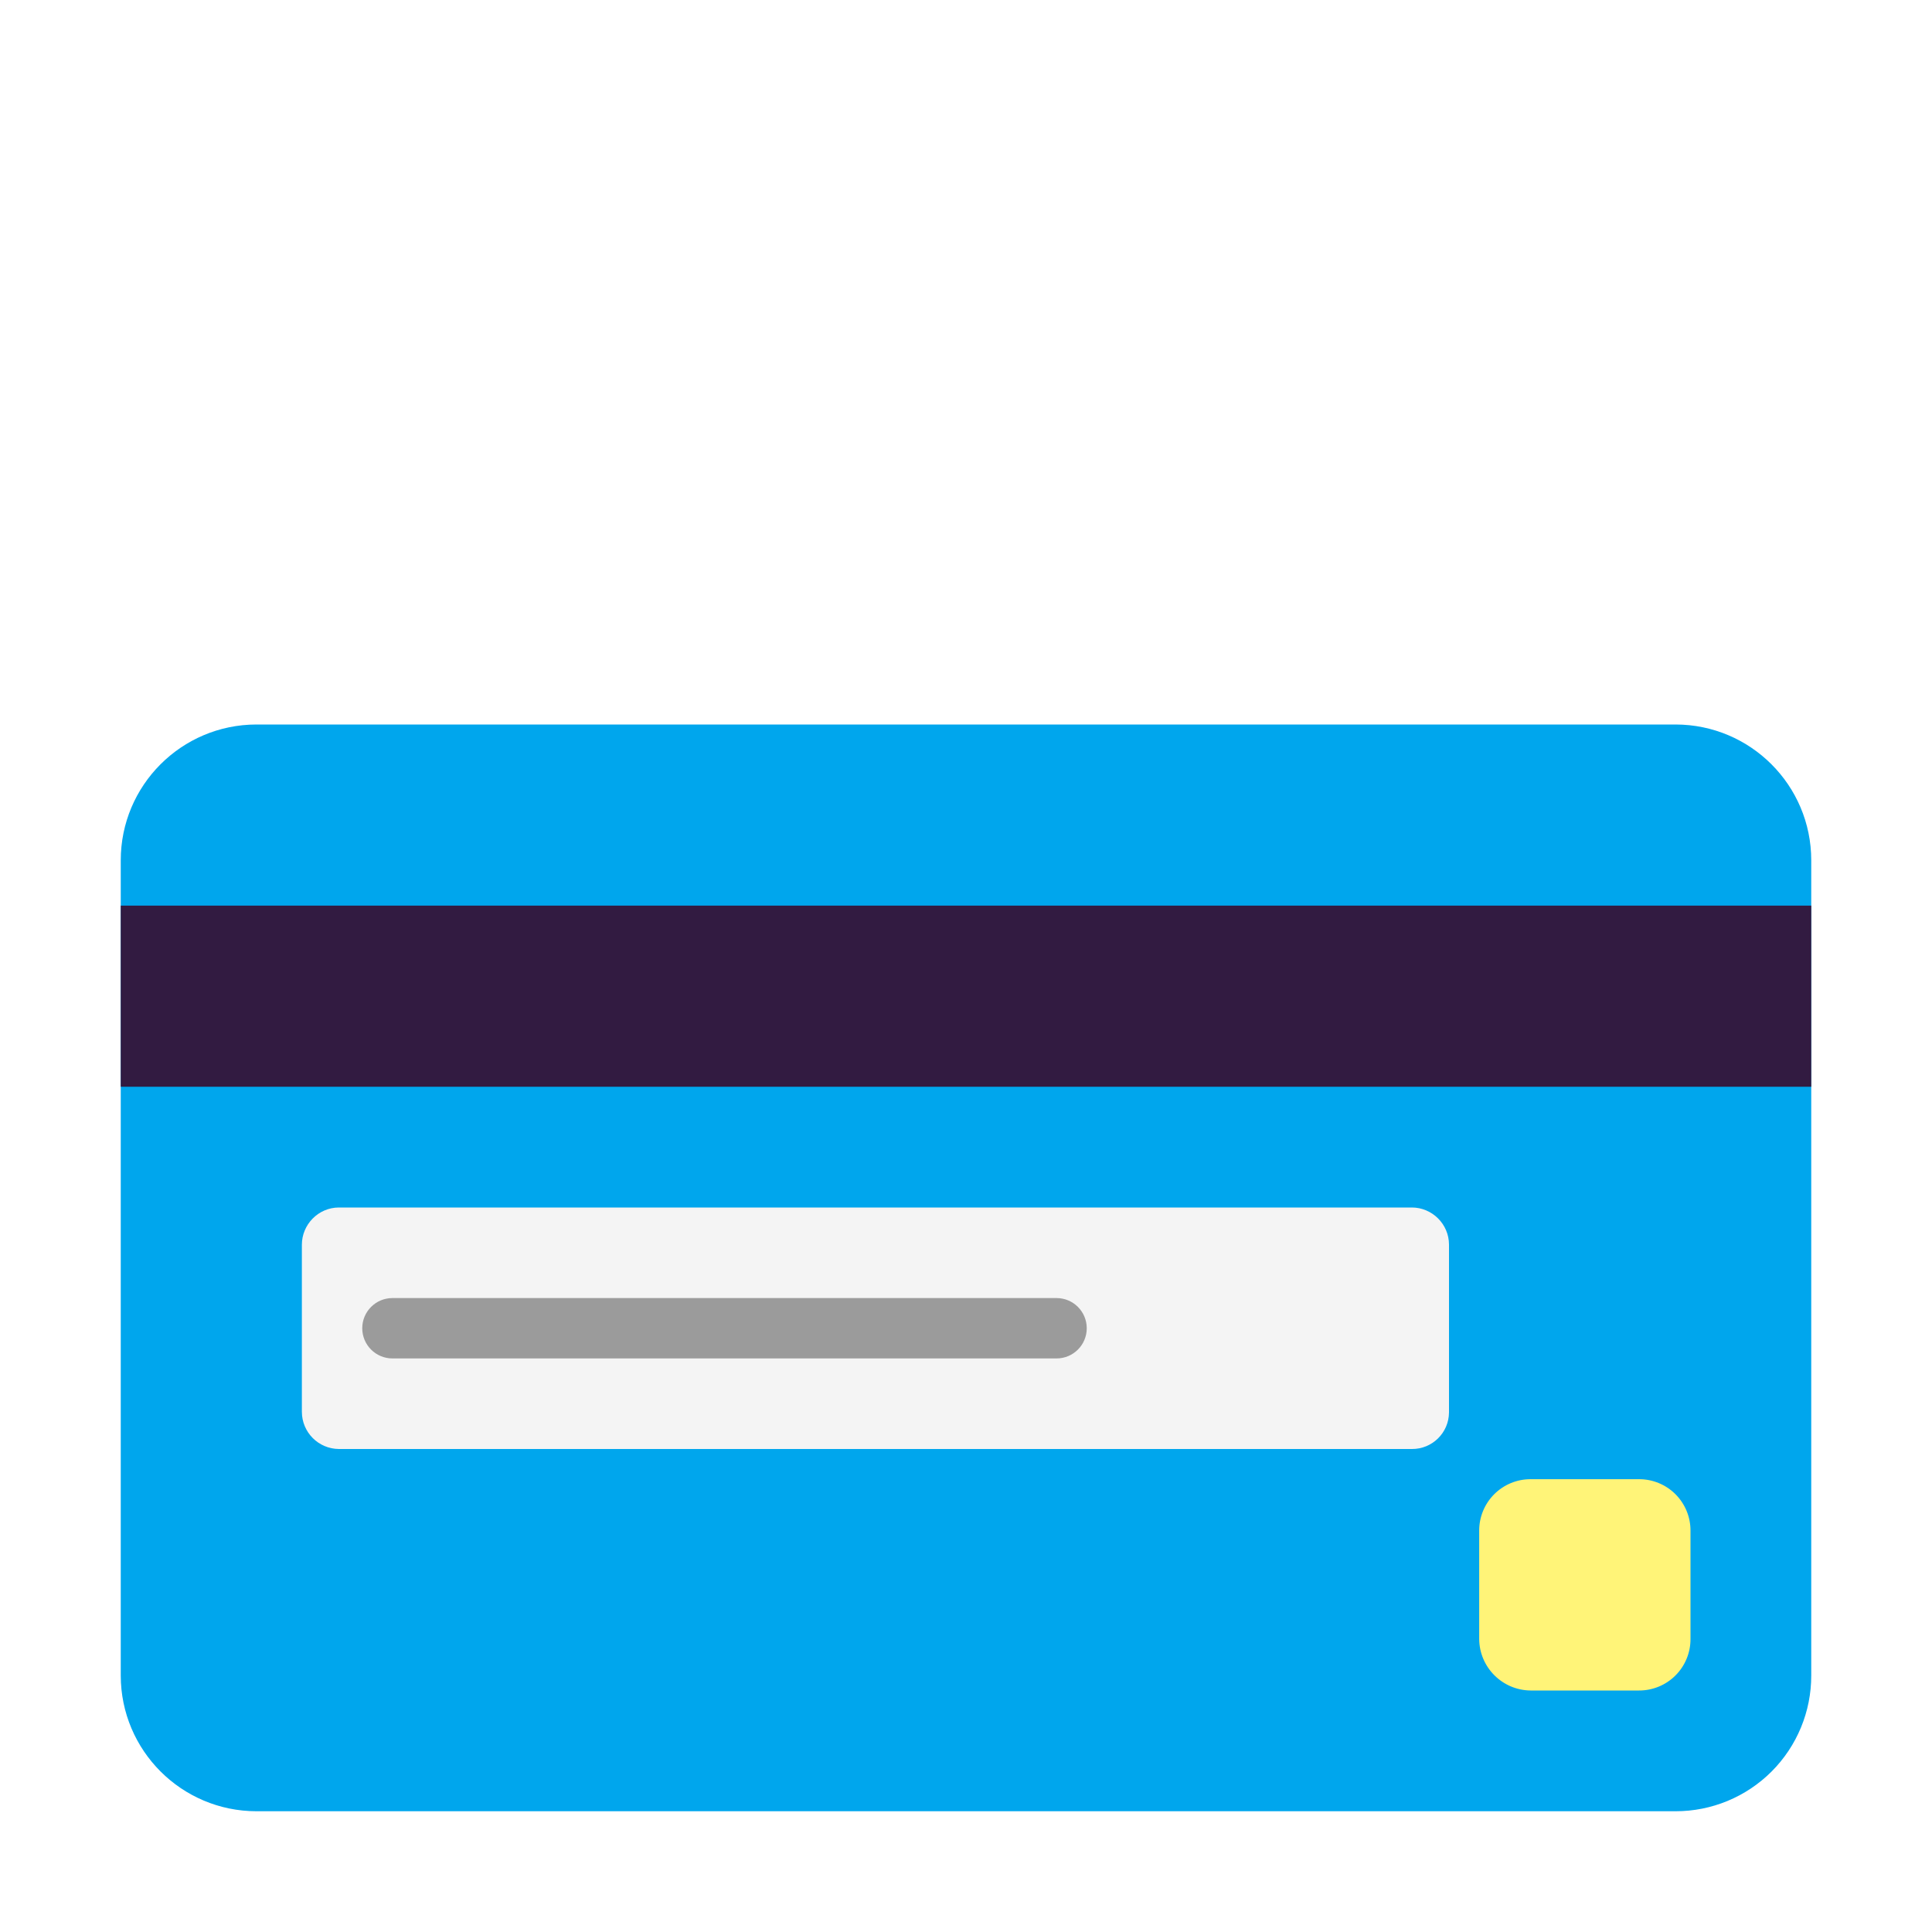
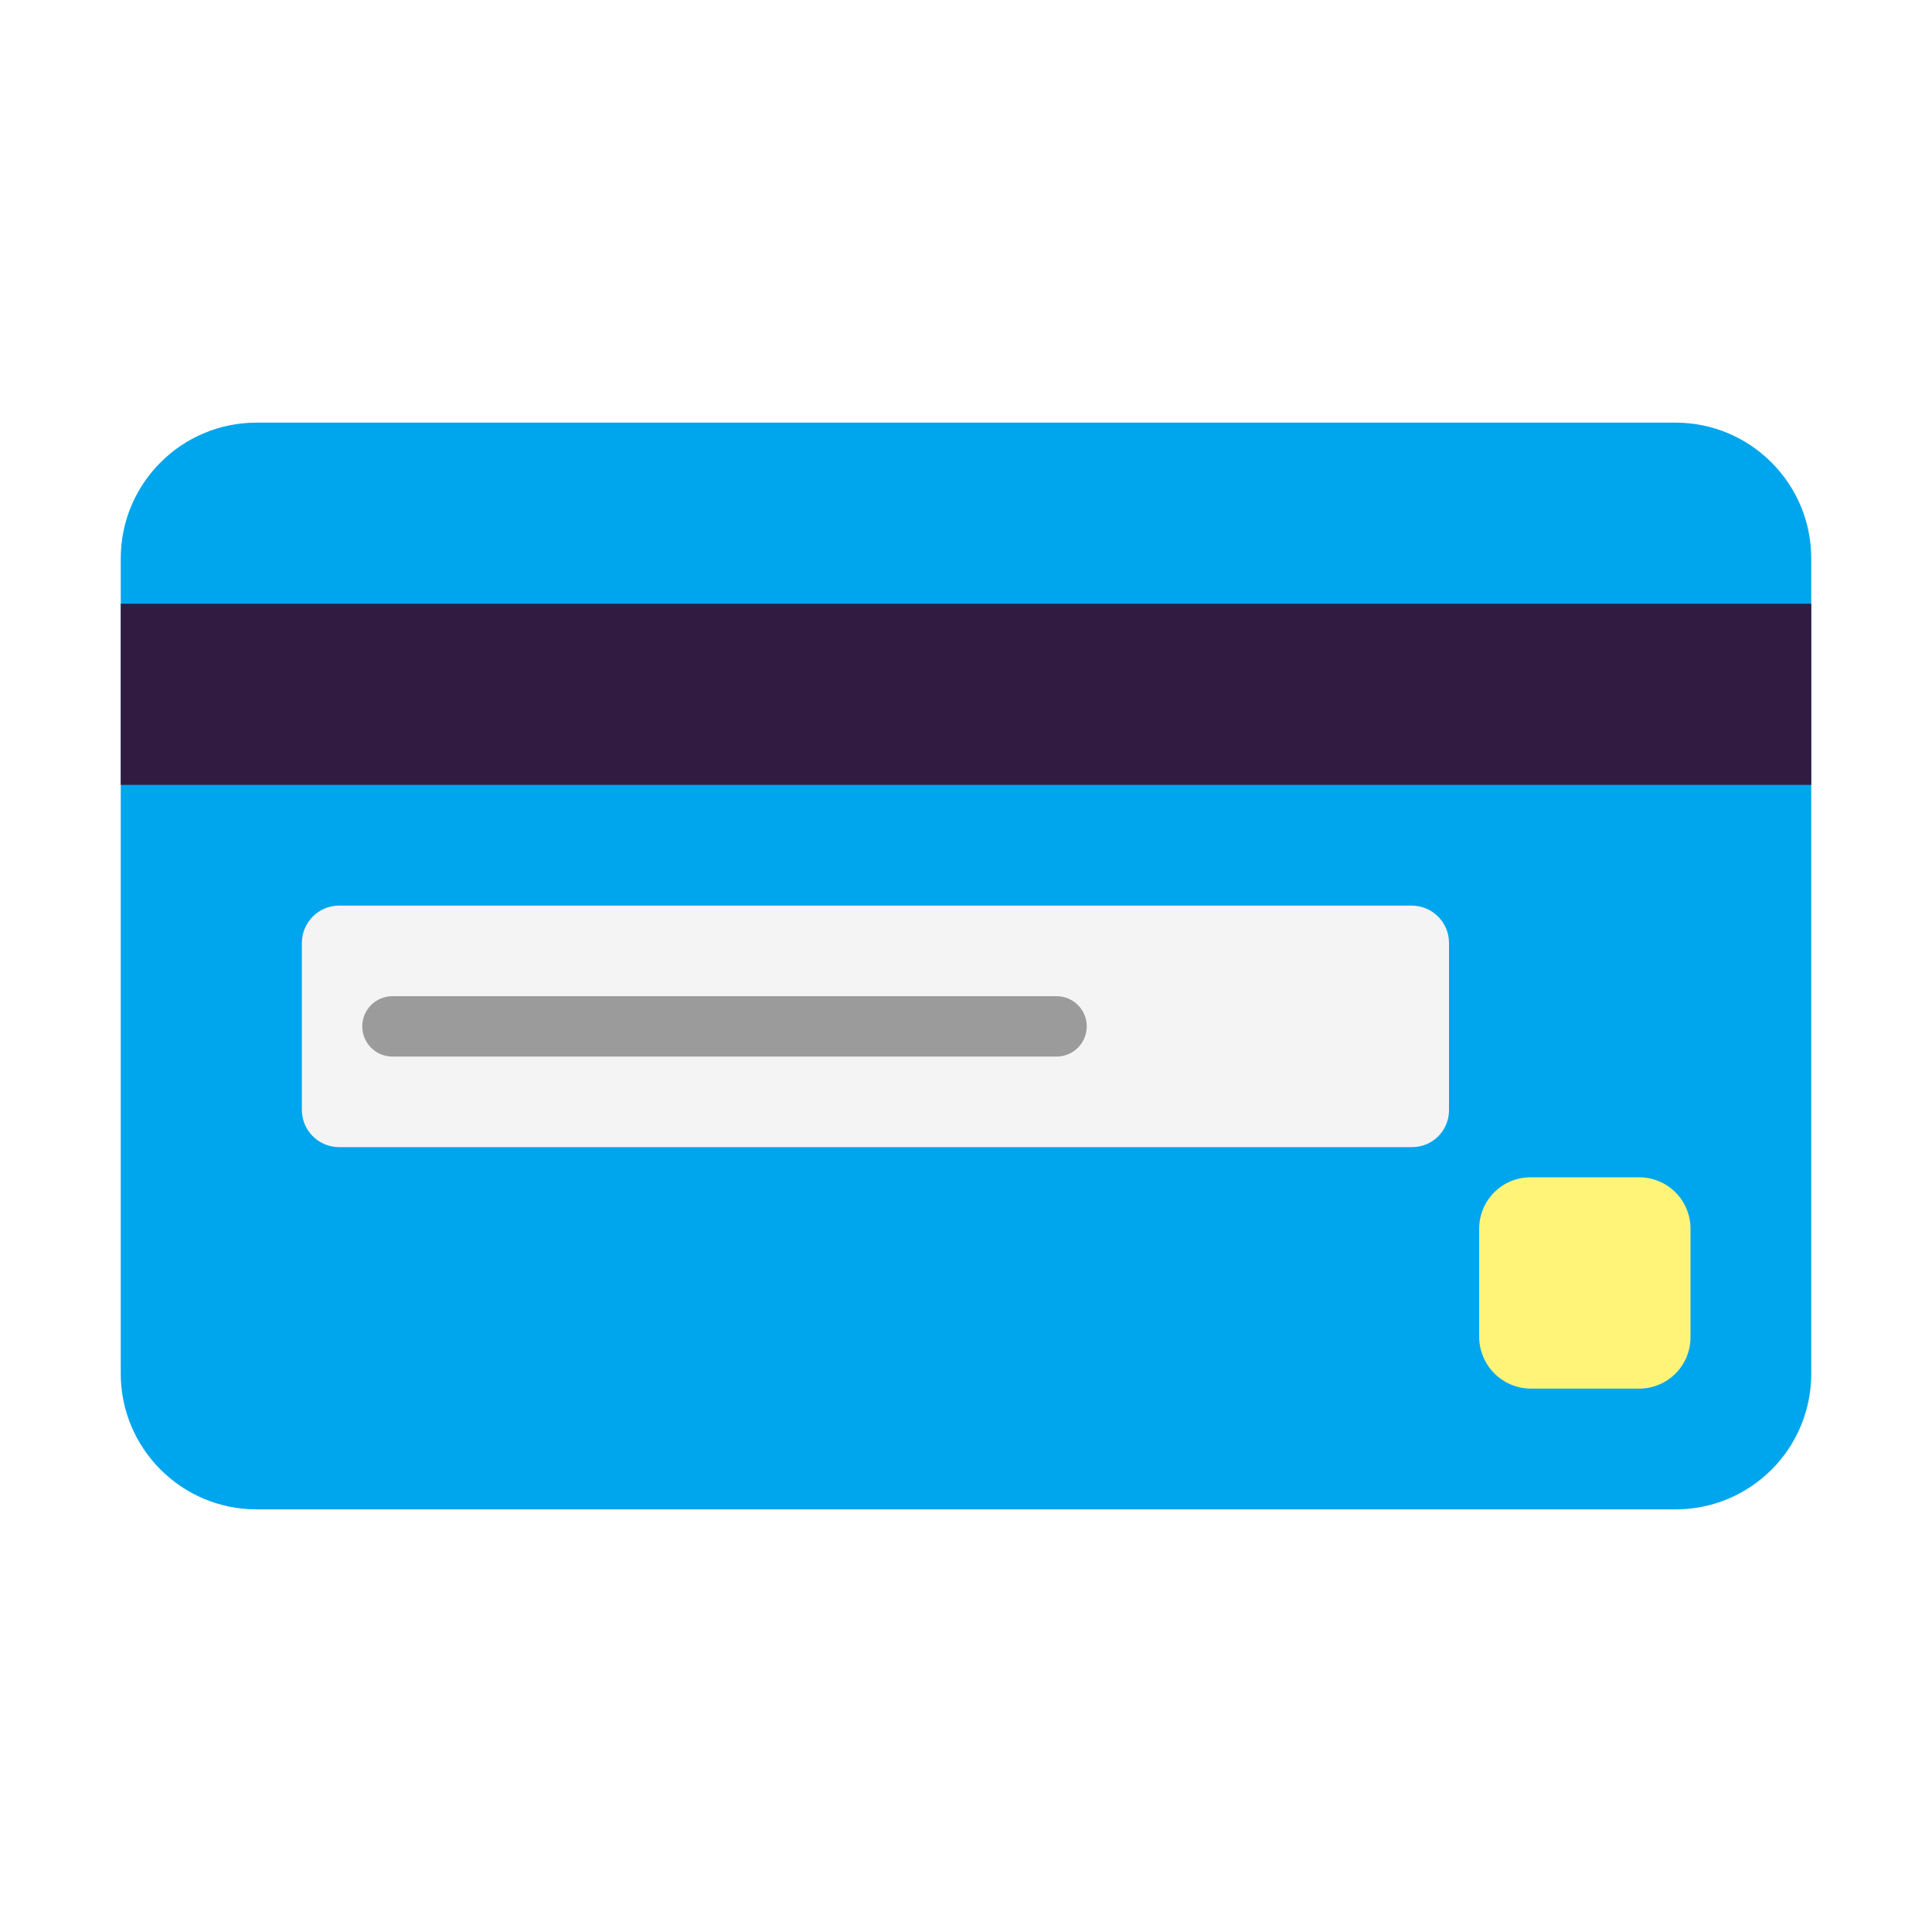
- <svg xmlns="http://www.w3.org/2000/svg" viewBox="0 0 32 32" width="32" height="32">
+ <svg xmlns="http://www.w3.org/2000/svg" viewBox="0 5 32 32" width="32" height="32">
  <g fill="none">
    <path fill="#00a6ed" d="M27.752 30H4.248A2.25 2.25 0 0 1 2 27.751V14.25A2.25 2.25 0 0 1 4.248 12h23.504A2.25 2.25 0 0 1 30 14.249V27.75A2.245 2.245 0 0 1 27.752 30" />
    <path fill="#f4f4f4" d="M23.386 24H5.614A.617.617 0 0 1 5 23.384v-2.768c0-.333.272-.616.614-.616h17.772c.332 0 .614.273.614.616v2.778a.61.61 0 0 1-.614.606" />
    <path fill="#fff478" d="M25.353 28h1.794a.85.85 0 0 0 .853-.853v-1.794a.85.85 0 0 0-.853-.853h-1.794a.85.85 0 0 0-.853.853v1.794a.86.86 0 0 0 .853.853" />
    <path fill="#321b41" d="M30 15H2v3h28z" />
    <path fill="#9b9b9b" d="M6 22a.5.5 0 0 1 .5-.5h11a.5.5 0 0 1 0 1h-11A.5.5 0 0 1 6 22" />
  </g>
</svg>
